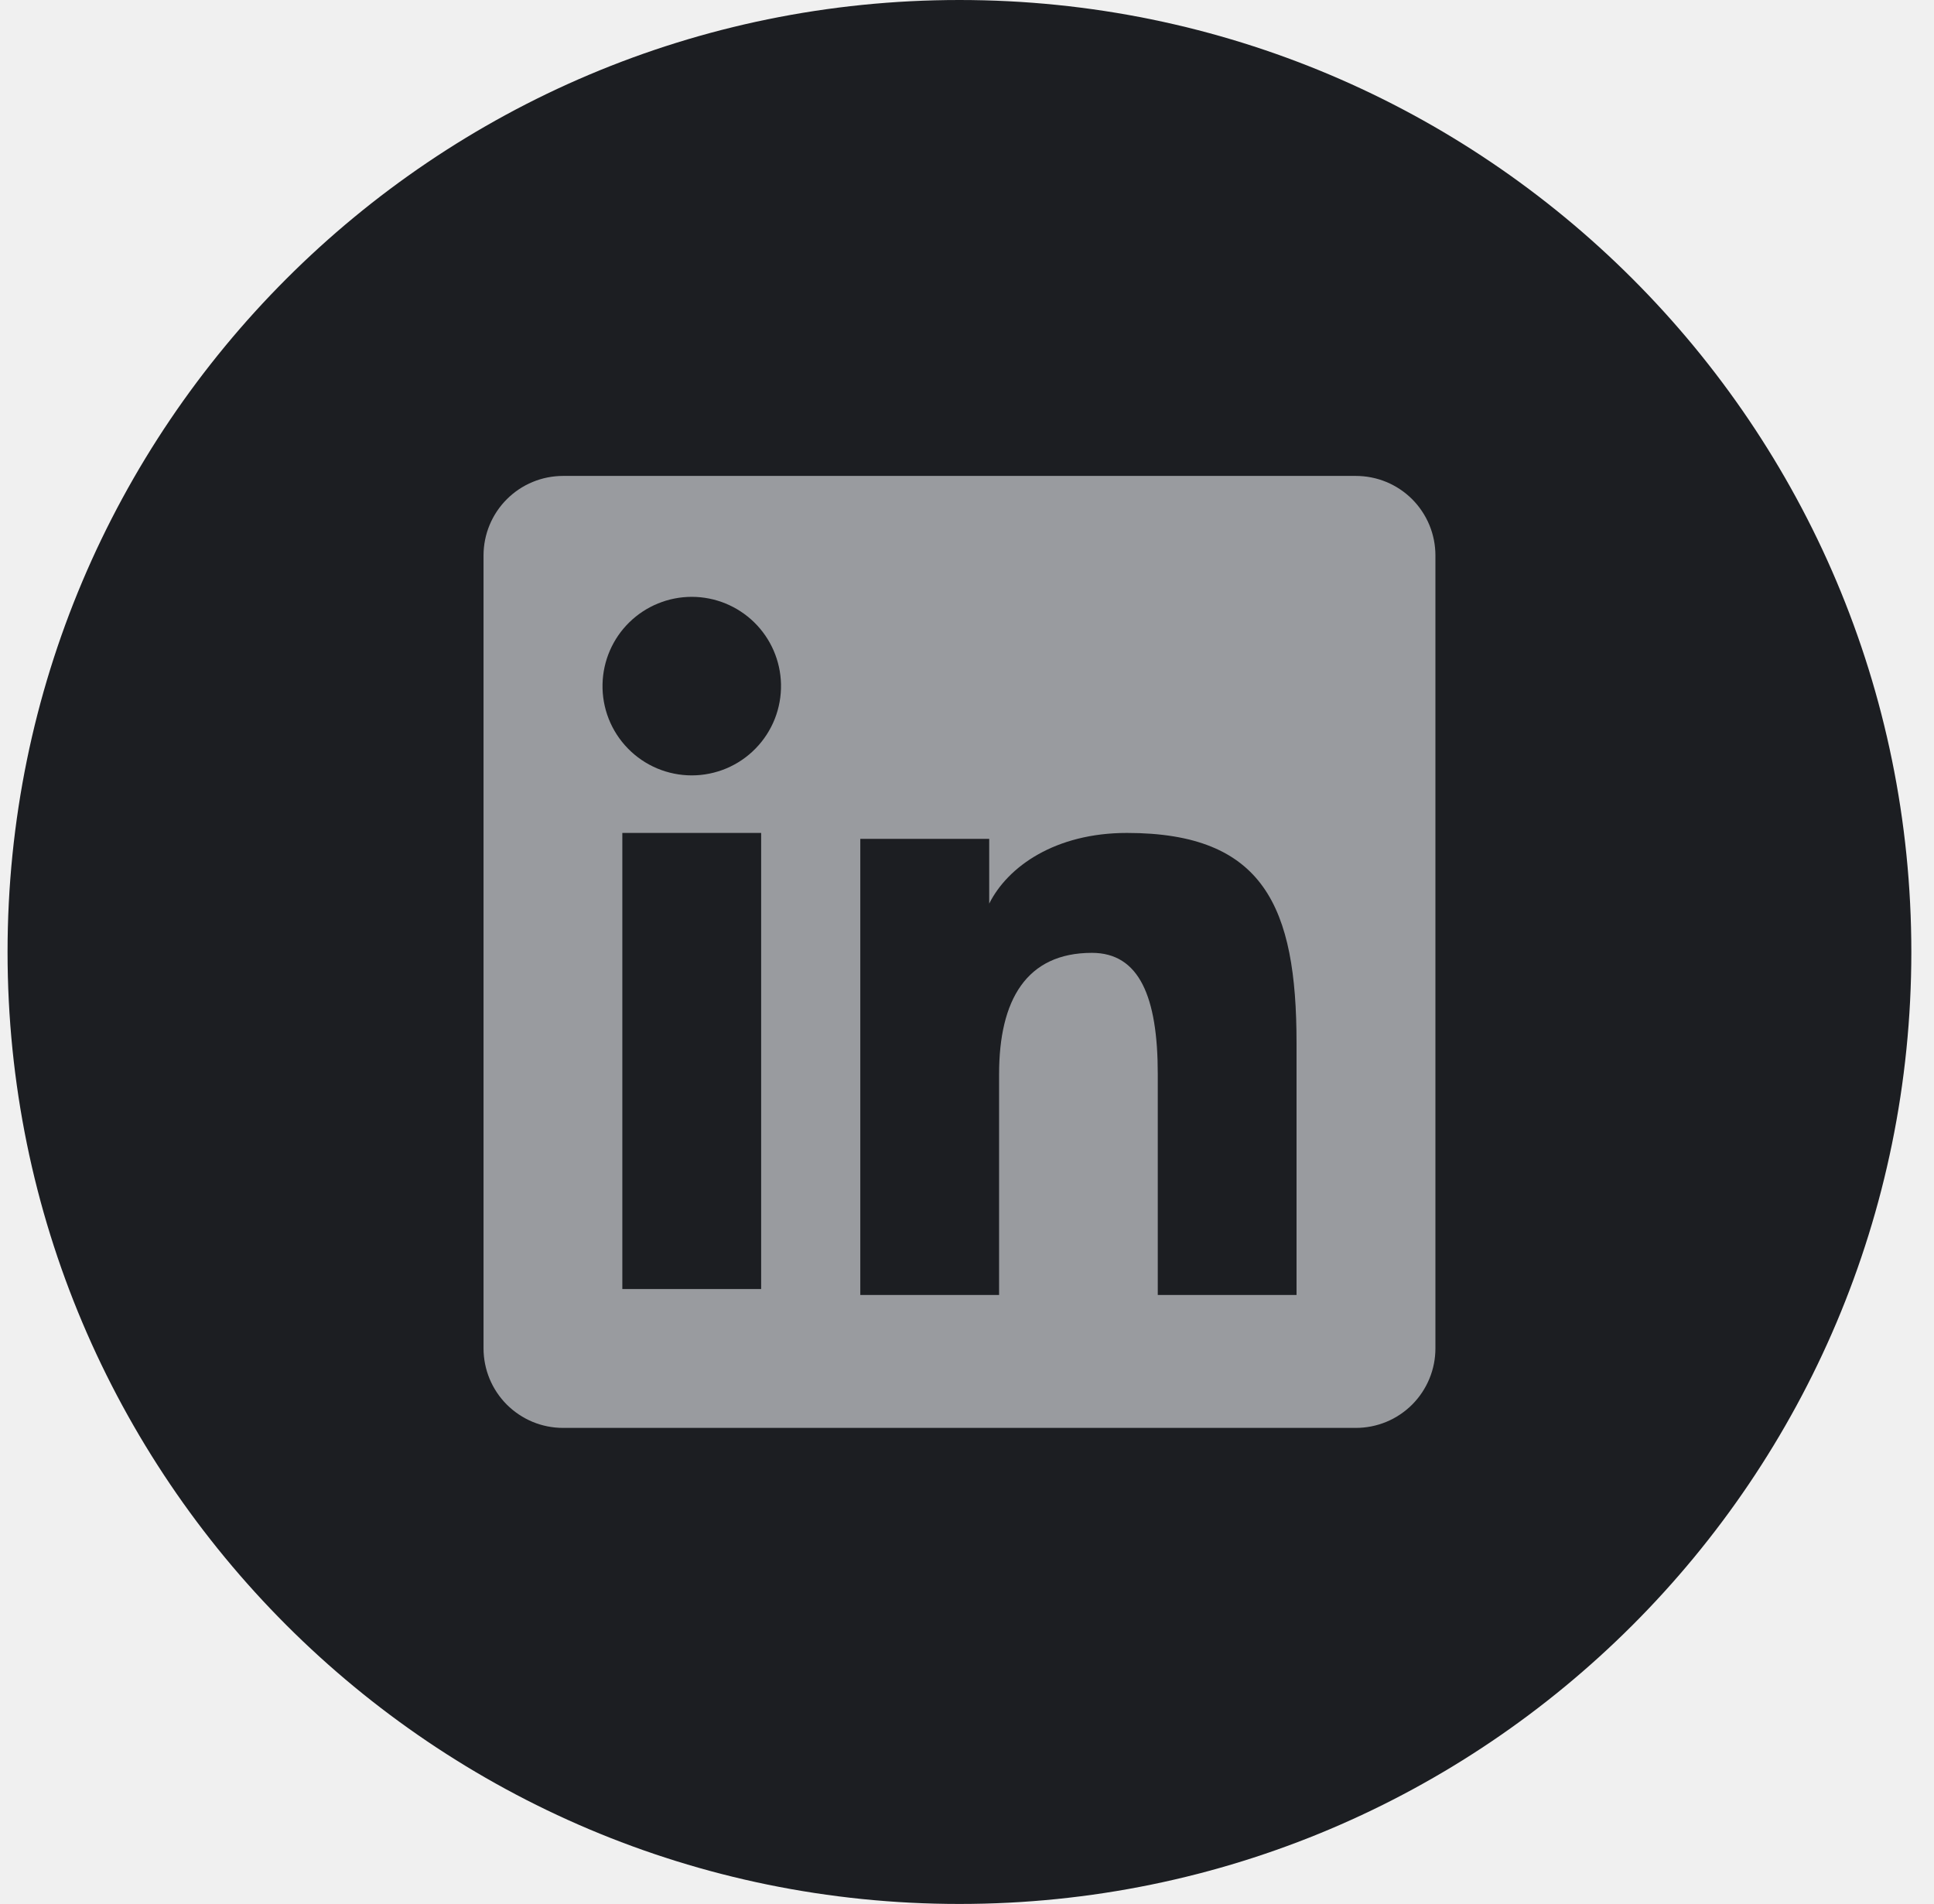
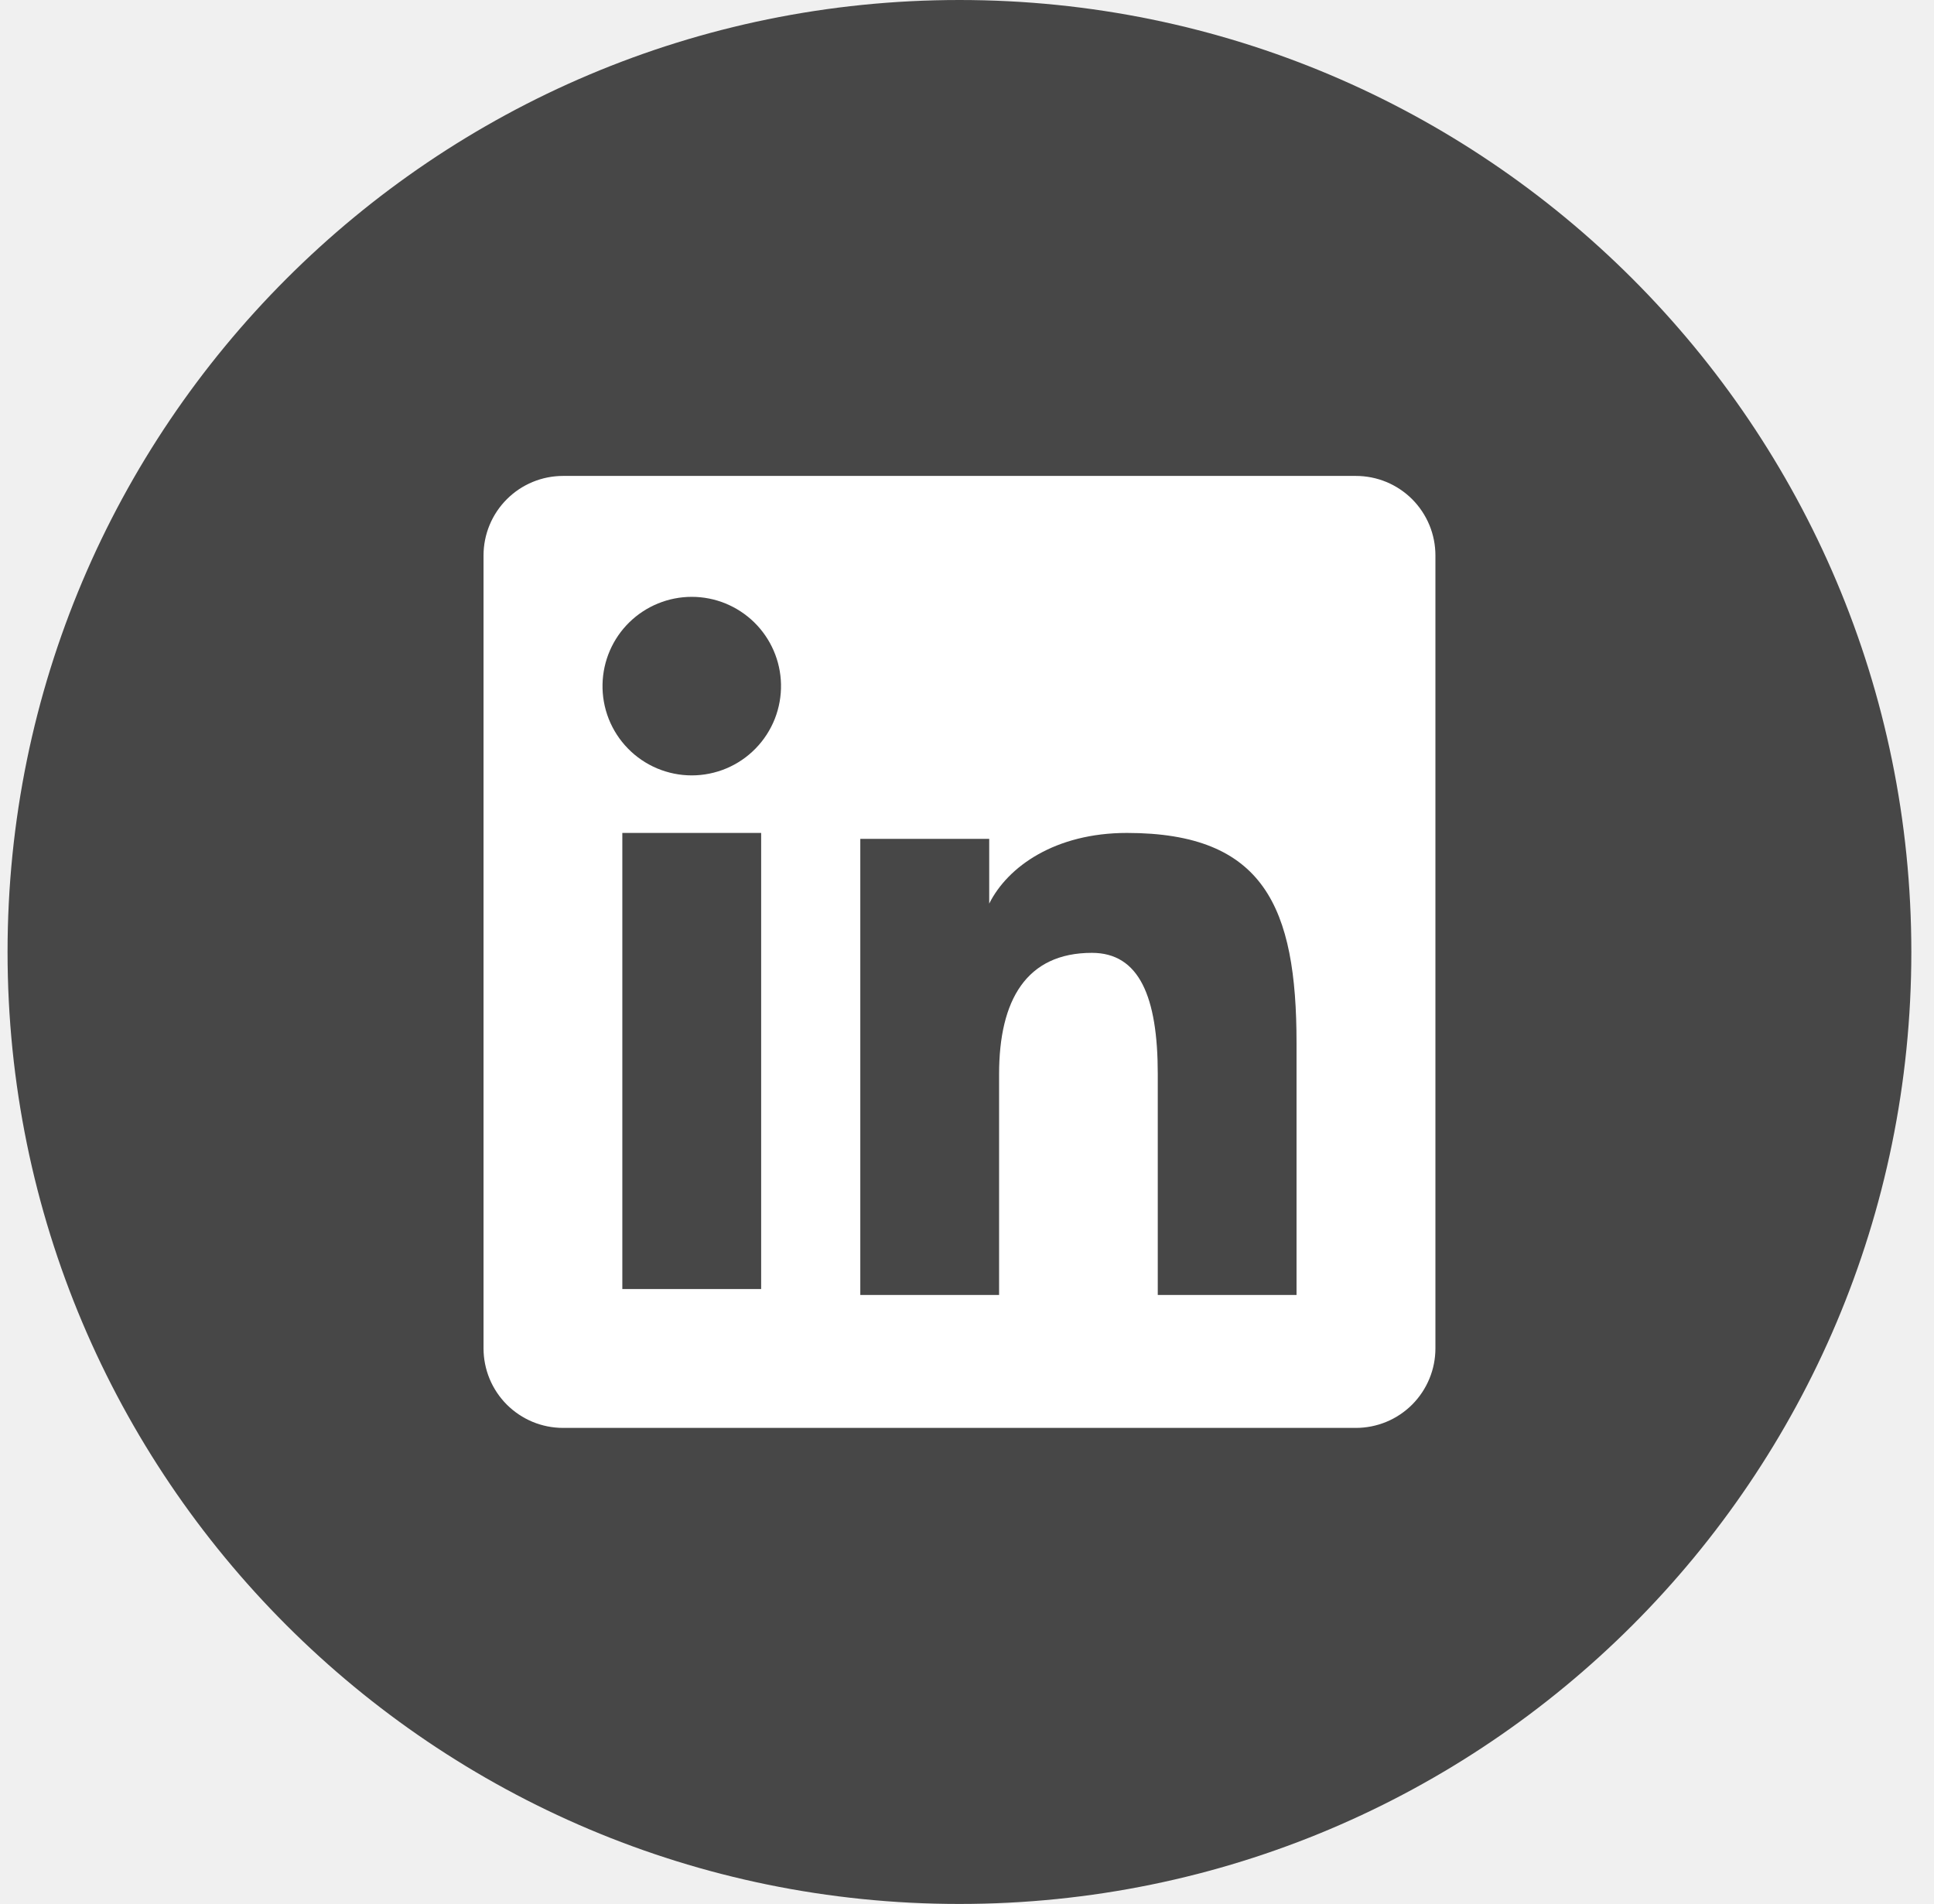
<svg xmlns="http://www.w3.org/2000/svg" width="64" height="63" viewBox="0 0 64 63" fill="none">
-   <circle cx="31.75" cy="31.5" r="31.5" fill="#1C1E22" />
-   <path fill-rule="evenodd" clip-rule="evenodd" d="M16.001 18.38C16.001 17.682 16.278 17.012 16.772 16.519C17.265 16.025 17.935 15.748 18.633 15.748H44.866C45.212 15.748 45.555 15.815 45.875 15.947C46.194 16.079 46.485 16.273 46.73 16.517C46.974 16.762 47.168 17.052 47.301 17.372C47.433 17.691 47.501 18.034 47.501 18.38V44.614C47.501 44.959 47.434 45.302 47.301 45.622C47.169 45.941 46.975 46.232 46.731 46.477C46.486 46.721 46.196 46.916 45.876 47.048C45.556 47.18 45.214 47.248 44.868 47.248H18.633C18.287 47.248 17.945 47.18 17.625 47.048C17.306 46.915 17.016 46.721 16.771 46.477C16.527 46.232 16.333 45.942 16.201 45.623C16.069 45.303 16.001 44.961 16.001 44.615V18.38ZM28.469 27.758H32.735V29.9C33.35 28.669 34.925 27.561 37.292 27.561C41.83 27.561 42.905 30.013 42.905 34.514V42.849H38.313V35.539C38.313 32.976 37.697 31.529 36.134 31.529C33.965 31.529 33.062 33.089 33.062 35.539V42.849H28.469V27.758ZM20.594 42.653H25.188V27.561H20.594V42.652V42.653ZM25.845 22.638C25.853 23.031 25.783 23.422 25.639 23.788C25.494 24.154 25.278 24.487 25.003 24.768C24.728 25.05 24.4 25.273 24.037 25.426C23.674 25.578 23.285 25.657 22.892 25.657C22.498 25.657 22.109 25.578 21.746 25.426C21.384 25.273 21.055 25.05 20.78 24.768C20.505 24.487 20.289 24.154 20.144 23.788C20 23.422 19.93 23.031 19.939 22.638C19.956 21.866 20.274 21.131 20.826 20.591C21.378 20.052 22.119 19.749 22.892 19.749C23.664 19.749 24.405 20.052 24.957 20.591C25.509 21.131 25.828 21.866 25.845 22.638V22.638Z" fill="#999B9F" />
+   <circle cx="31.75" cy="31.5" r="31.5" fill="#474747" />
+   <path fill-rule="evenodd" clip-rule="evenodd" d="M16.001 18.38C16.001 17.682 16.278 17.012 16.772 16.519C17.265 16.025 17.935 15.748 18.633 15.748H44.866C45.212 15.748 45.555 15.815 45.875 15.947C46.194 16.079 46.485 16.273 46.73 16.517C46.974 16.762 47.168 17.052 47.301 17.372C47.433 17.691 47.501 18.034 47.501 18.38V44.614C47.501 44.959 47.434 45.302 47.301 45.622C47.169 45.941 46.975 46.232 46.731 46.477C46.486 46.721 46.196 46.916 45.876 47.048C45.556 47.18 45.214 47.248 44.868 47.248H18.633C18.287 47.248 17.945 47.18 17.625 47.048C17.306 46.915 17.016 46.721 16.771 46.477C16.527 46.232 16.333 45.942 16.201 45.623C16.069 45.303 16.001 44.961 16.001 44.615V18.38ZM28.469 27.758H32.735V29.9C33.35 28.669 34.925 27.561 37.292 27.561C41.83 27.561 42.905 30.013 42.905 34.514V42.849H38.313V35.539C38.313 32.976 37.697 31.529 36.134 31.529C33.965 31.529 33.062 33.089 33.062 35.539V42.849H28.469V27.758ZM20.594 42.653H25.188V27.561H20.594V42.652V42.653ZM25.845 22.638C25.853 23.031 25.783 23.422 25.639 23.788C25.494 24.154 25.278 24.487 25.003 24.768C24.728 25.05 24.4 25.273 24.037 25.426C23.674 25.578 23.285 25.657 22.892 25.657C22.498 25.657 22.109 25.578 21.746 25.426C21.384 25.273 21.055 25.05 20.78 24.768C20.505 24.487 20.289 24.154 20.144 23.788C20 23.422 19.93 23.031 19.939 22.638C19.956 21.866 20.274 21.131 20.826 20.591C21.378 20.052 22.119 19.749 22.892 19.749C23.664 19.749 24.405 20.052 24.957 20.591C25.509 21.131 25.828 21.866 25.845 22.638V22.638Z" fill="white" />
</svg>
